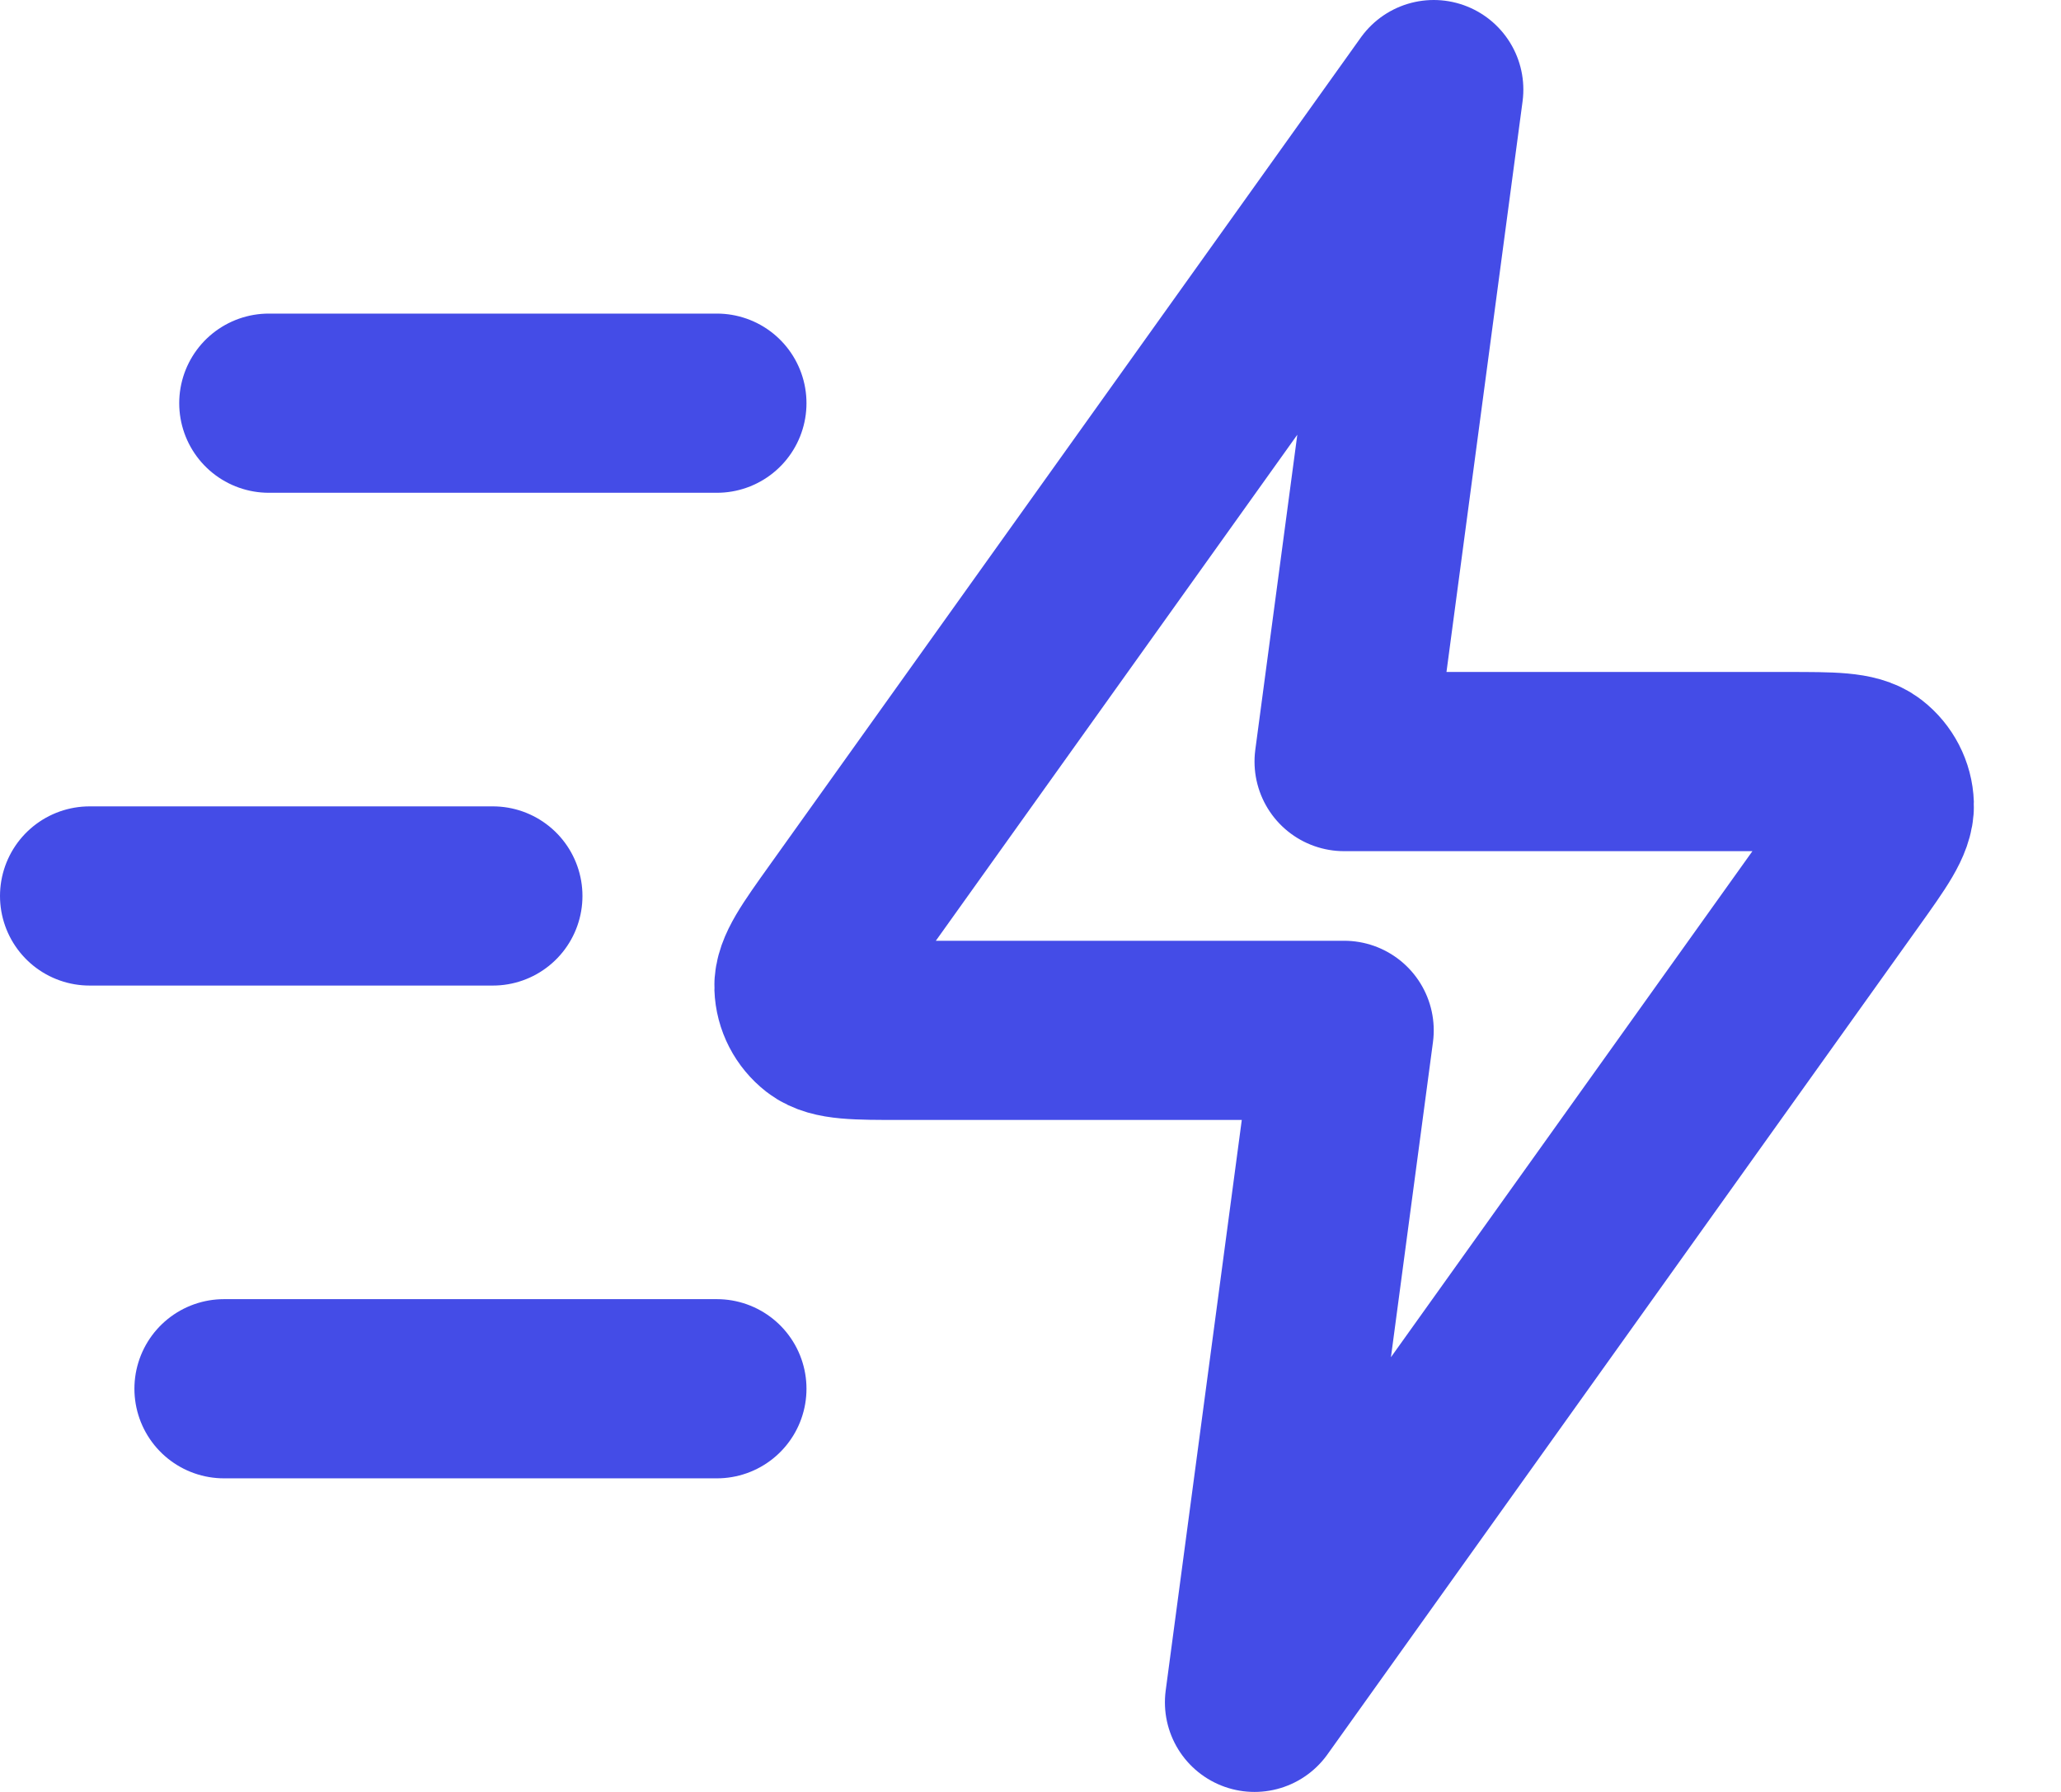
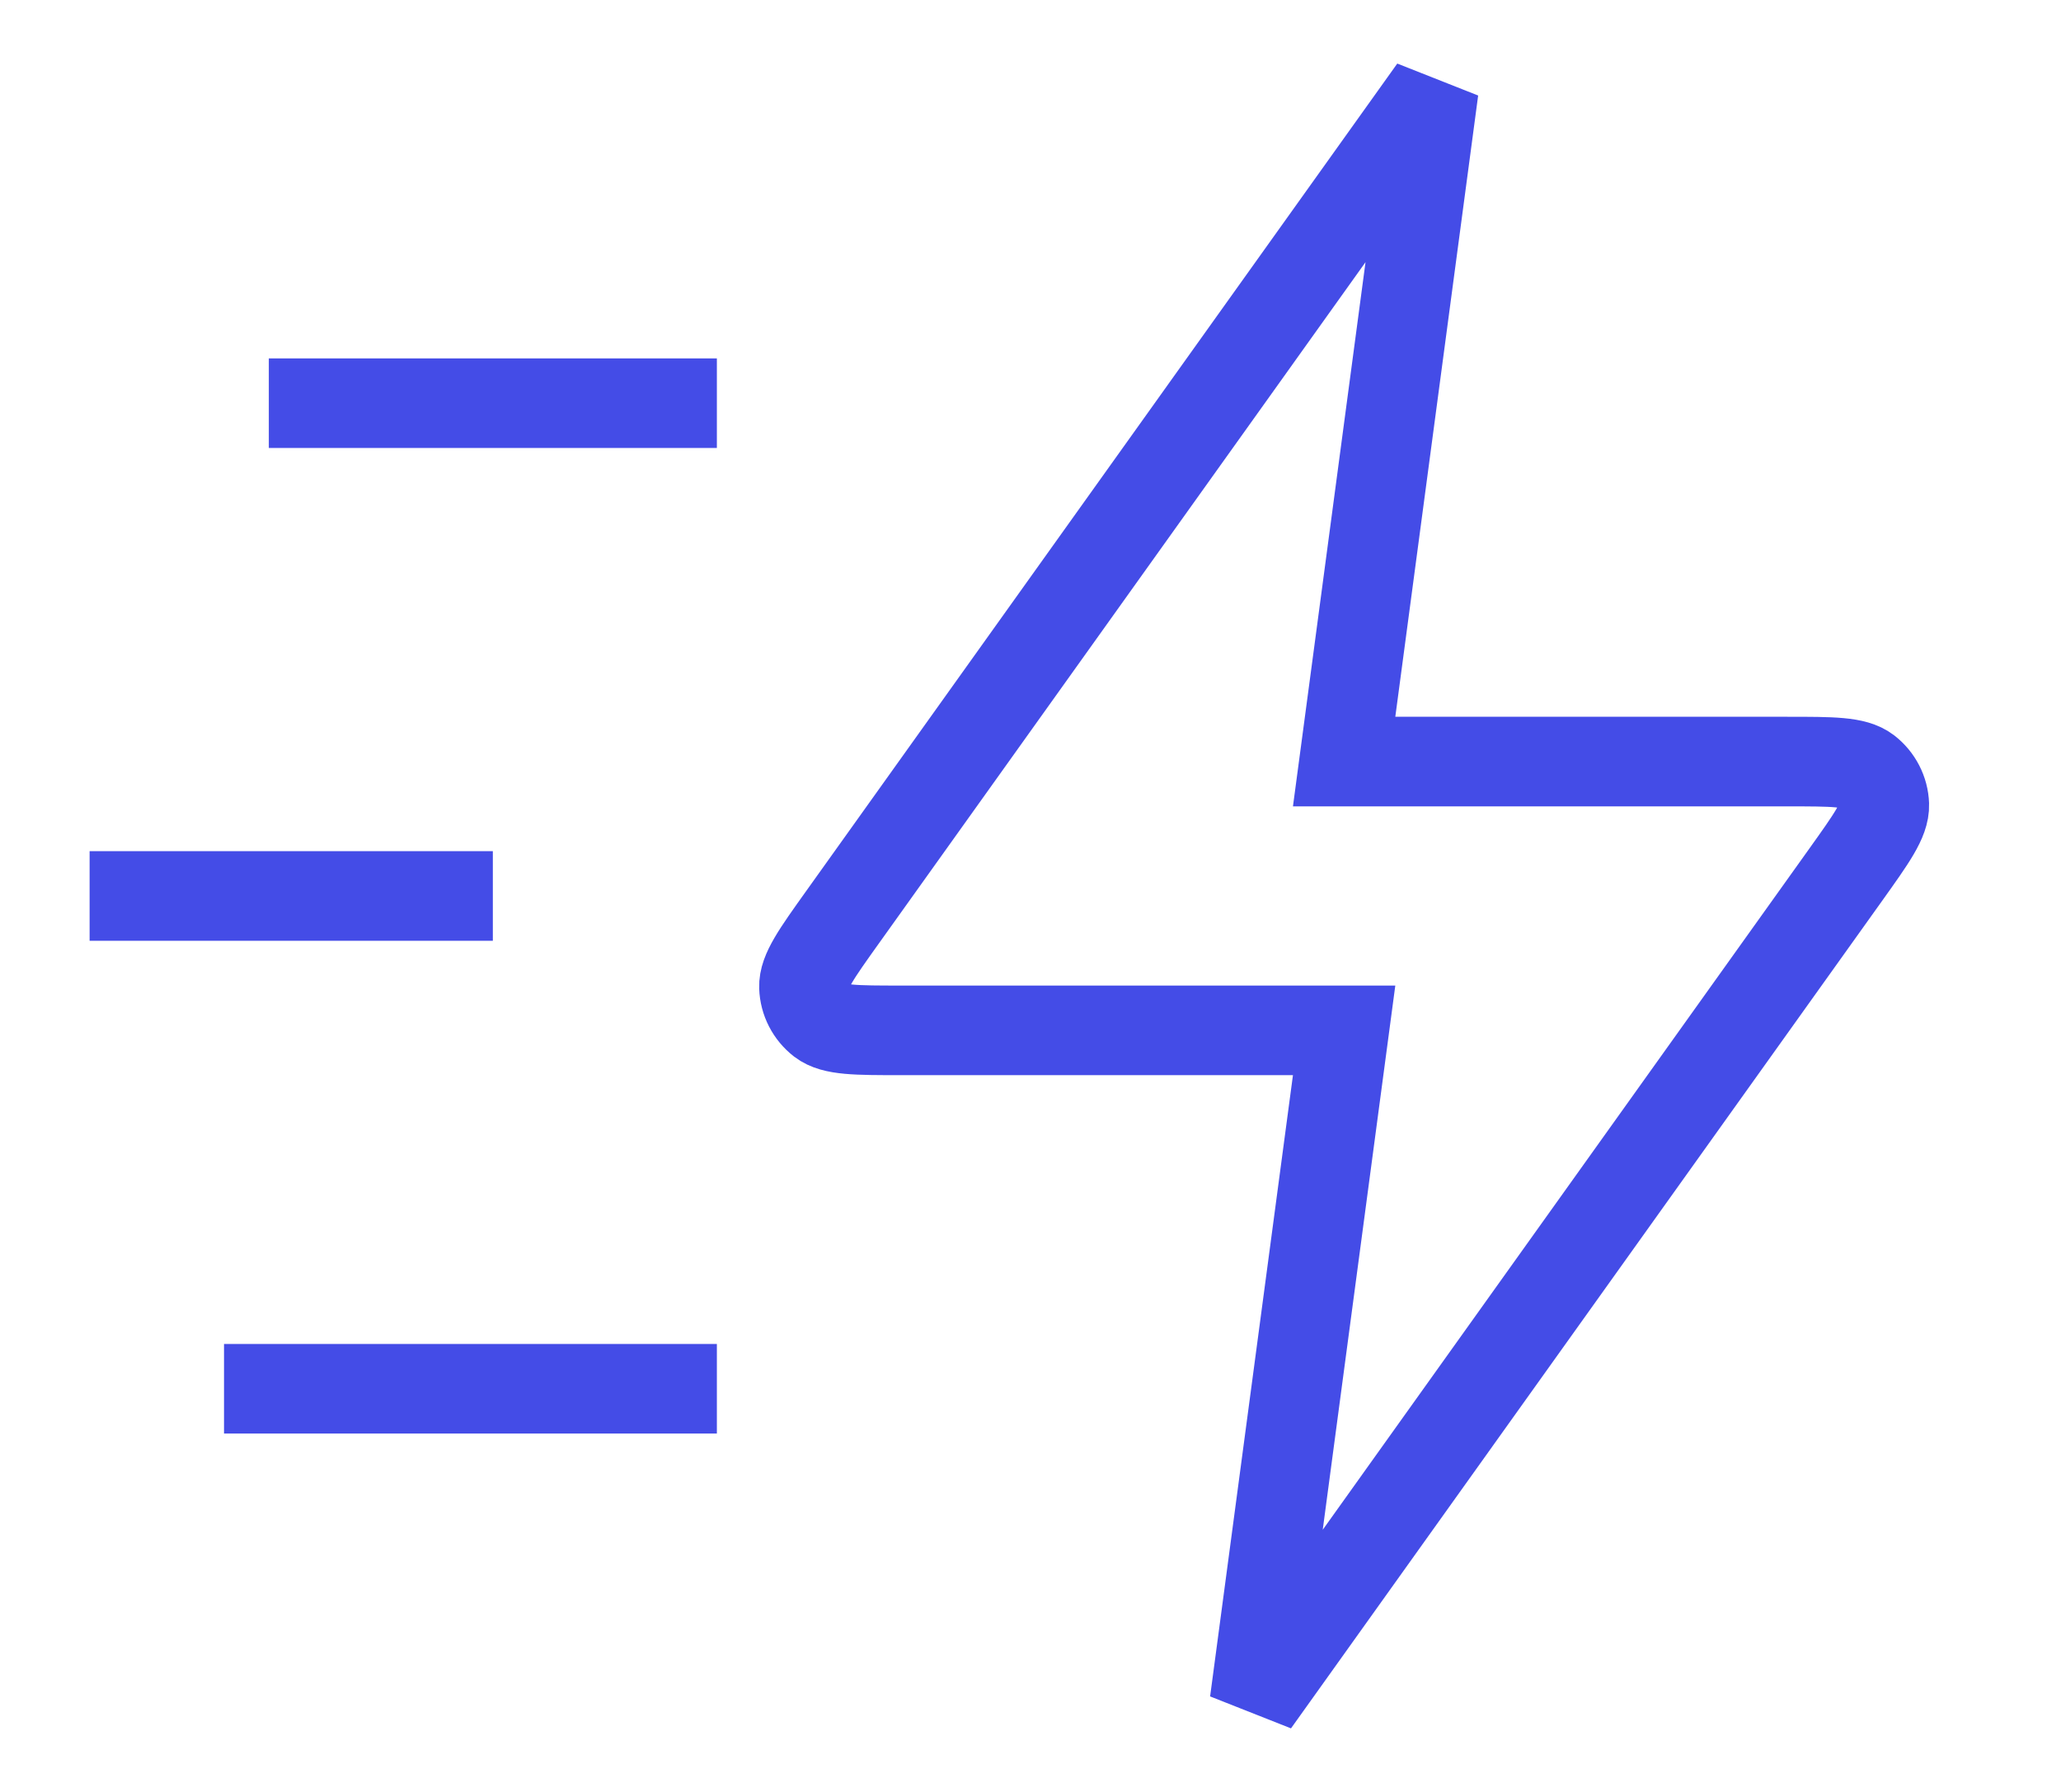
<svg xmlns="http://www.w3.org/2000/svg" width="23" height="20" viewBox="0 0 23 20" fill="none">
-   <path d="M8 15.5H2.5M5.5 10H1M8 4.5H3M16 1L9.404 10.235C9.112 10.644 8.966 10.848 8.972 11.018C8.977 11.167 9.049 11.305 9.166 11.396C9.301 11.5 9.552 11.5 10.055 11.5H15L14 19L20.596 9.765C20.888 9.356 21.034 9.152 21.028 8.981C21.023 8.833 20.951 8.695 20.834 8.604C20.699 8.5 20.448 8.5 19.945 8.5H15L16 1Z" stroke="#444CE7" stroke-width="2" stroke-linecap="round" stroke-linejoin="round" />
+   <path d="M8 15.5H2.5M5.5 10H1M8 4.5H3M16 1L9.404 10.235C9.112 10.644 8.966 10.848 8.972 11.018C8.977 11.167 9.049 11.305 9.166 11.396C9.301 11.5 9.552 11.5 10.055 11.5H15L14 19L20.596 9.765C20.888 9.356 21.034 9.152 21.028 8.981C21.023 8.833 20.951 8.695 20.834 8.604C20.699 8.5 20.448 8.5 19.945 8.5H15L16 1Z" stroke="#444CE7" strokeWidth="2" strokeLinecap="round" strokeLinejoin="round" />
</svg>
